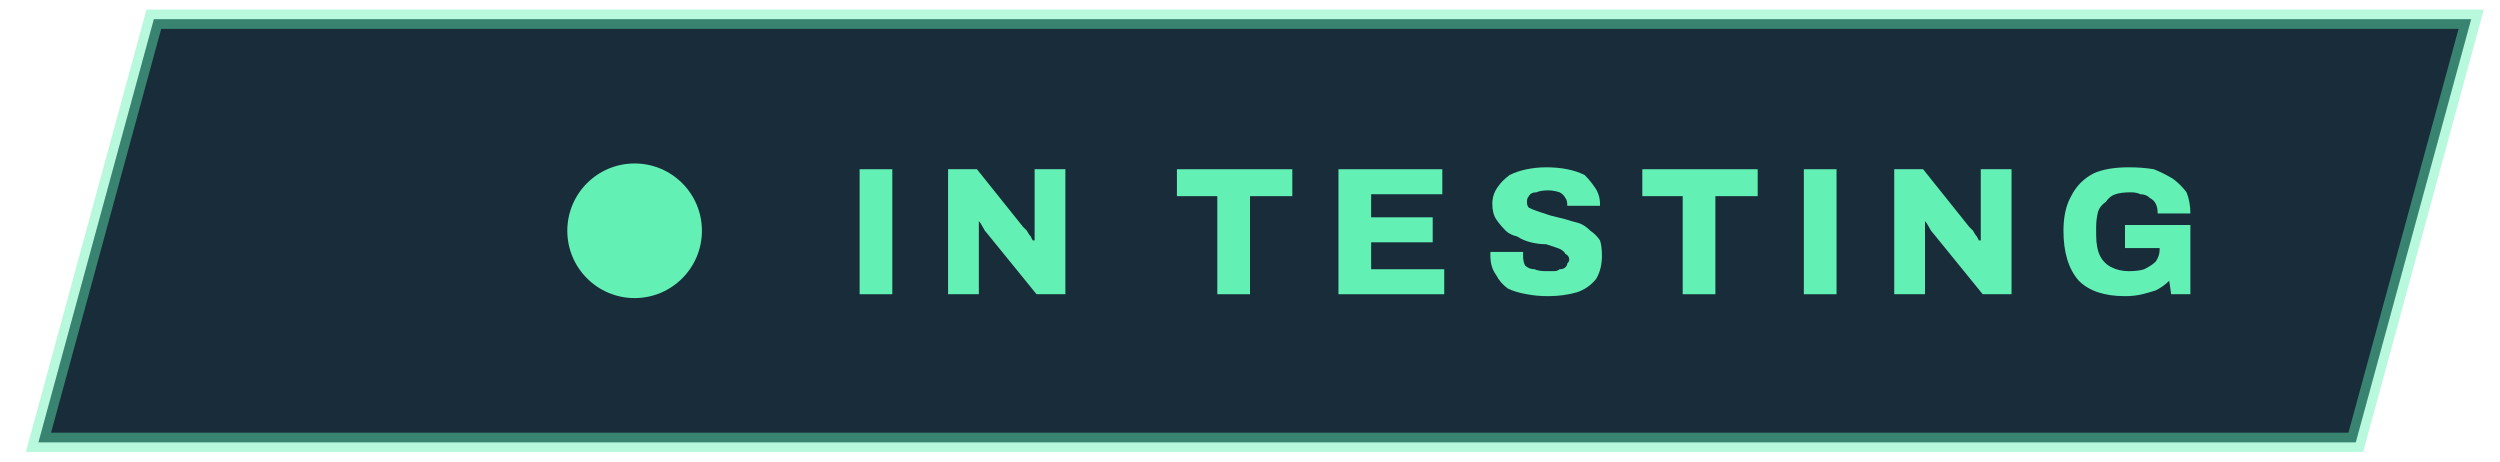
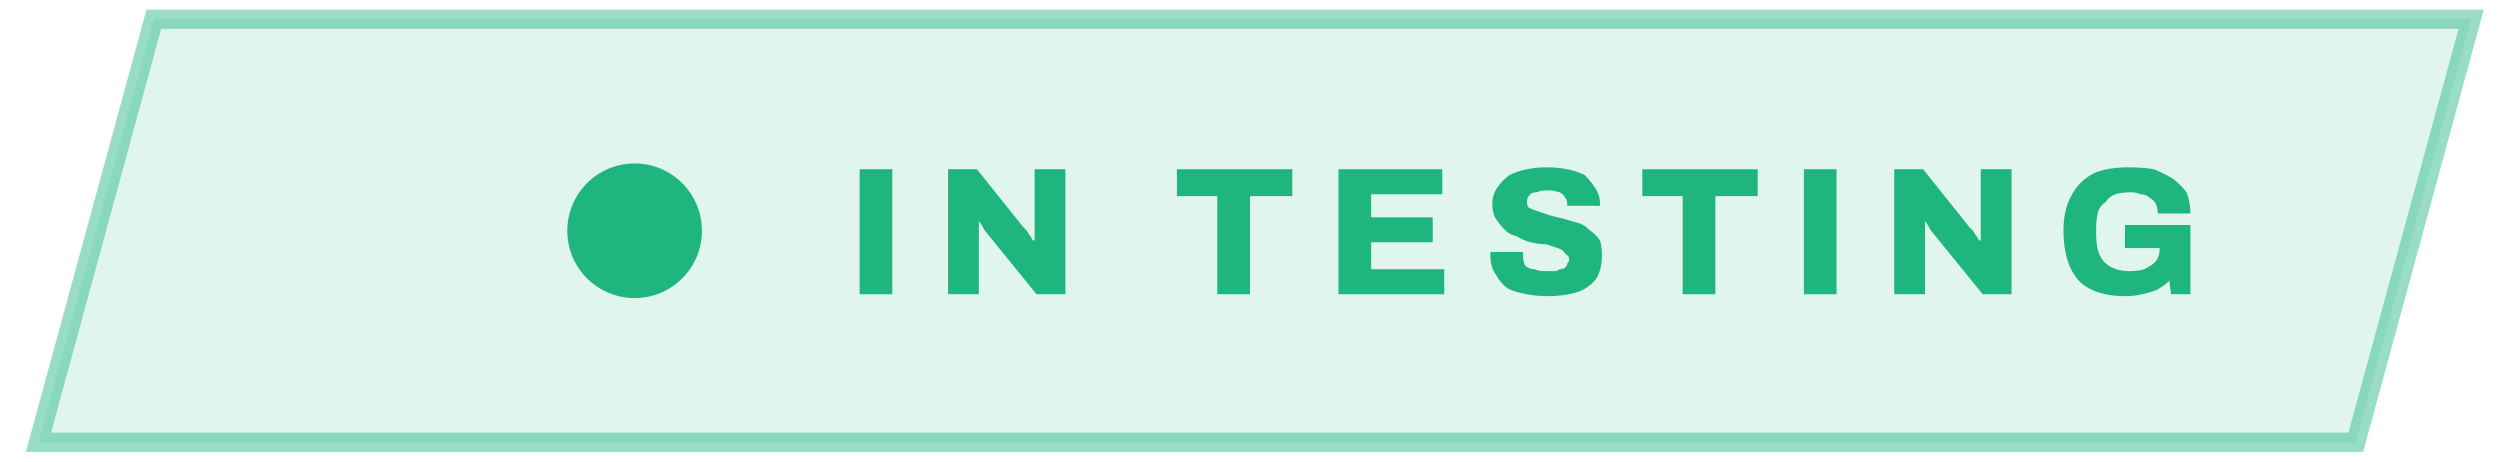
<svg xmlns="http://www.w3.org/2000/svg" width="130" height="24" viewBox="0 0 130 24" role="img" aria-labelledby="t d">
  <defs>
    <linearGradient id="brand" x1="0" y1="0" x2="1" y2="0">
      <stop offset="0" stop-color="#3de3ff" />
      <stop offset=".34" stop-color="#4c6bff" />
      <stop offset=".66" stop-color="#9b5cff" />
      <stop offset="1" stop-color="#f47cf4" />
    </linearGradient>
    <linearGradient id="button" x1="0" y1="0" x2="1" y2="0">
      <stop offset="0" stop-color="#6fe9ff" />
      <stop offset=".34" stop-color="#7b8cff" />
      <stop offset=".66" stop-color="#b07cff" />
      <stop offset="1" stop-color="#f79cf7" />
    </linearGradient>
    <linearGradient id="markTop" x1="0" y1="0" x2="1" y2=".6">
      <stop offset="0" stop-color="#43e6ff" />
      <stop offset=".4" stop-color="#4c6bff" />
      <stop offset=".72" stop-color="#b07cff" />
      <stop offset="1" stop-color="#ff8af0" />
    </linearGradient>
    <linearGradient id="markLow" x1="0" y1="1" x2="1" y2="0">
      <stop offset="0" stop-color="#d6e0ff" />
      <stop offset="1" stop-color="#3b5bff" />
    </linearGradient>
    <path id="g17348866" d="M3.4 0.1Q2.8 0.1 2.3 0Q1.7 -0.1 1.3 -0.3Q0.9 -0.6 0.7 -1Q0.4 -1.4 0.4 -2Q0.4 -2 0.4 -2.1Q0.4 -2.1 0.4 -2.2H2.1Q2.1 -2.1 2.1 -2.1Q2.1 -2 2.1 -2Q2.1 -1.7 2.2 -1.5Q2.4 -1.3 2.7 -1.3Q2.9 -1.2 3.3 -1.2Q3.5 -1.2 3.7 -1.2Q3.9 -1.2 4 -1.3Q4.2 -1.3 4.3 -1.4Q4.4 -1.5 4.4 -1.6Q4.5 -1.7 4.5 -1.8Q4.5 -2 4.3 -2.1Q4.2 -2.3 3.9 -2.4Q3.6 -2.5 3.3 -2.6Q2.9 -2.6 2.5 -2.7Q2.1 -2.8 1.8 -3Q1.4 -3.1 1.2 -3.3Q0.9 -3.6 0.7 -3.9Q0.5 -4.2 0.5 -4.7Q0.5 -5.2 0.8 -5.6Q1 -5.9 1.4 -6.2Q1.8 -6.4 2.3 -6.5Q2.8 -6.6 3.3 -6.6Q3.9 -6.6 4.4 -6.5Q4.9 -6.4 5.3 -6.2Q5.6 -5.9 5.8 -5.6Q6.1 -5.2 6.1 -4.7V-4.6H4.4V-4.6Q4.4 -4.9 4.3 -5Q4.2 -5.2 4 -5.3Q3.7 -5.4 3.4 -5.4Q3 -5.4 2.8 -5.3Q2.5 -5.3 2.4 -5.1Q2.3 -5 2.3 -4.8Q2.3 -4.6 2.4 -4.5Q2.6 -4.4 2.9 -4.3Q3.2 -4.2 3.5 -4.1Q3.9 -4 4.3 -3.9Q4.6 -3.8 5 -3.7Q5.3 -3.6 5.6 -3.3Q5.9 -3.1 6.1 -2.8Q6.2 -2.5 6.2 -2Q6.2 -1.3 5.9 -0.8Q5.5 -0.3 4.9 -0.1Q4.2 0.1 3.4 0.1Z" />
    <path id="g42cfe7a8" d="M0.7 0V-6.5H2.4V0Z" />
    <path id="g66d5dffe" d="M0.7 0V-6.5H2.2L4.6 -3.5Q4.7 -3.4 4.8 -3.3Q4.9 -3.1 5 -3Q5.1 -2.8 5.1 -2.8L5.2 -2.8Q5.2 -3 5.2 -3.2Q5.2 -3.4 5.2 -3.5V-6.5H6.8V0H5.3L2.7 -3.2Q2.6 -3.3 2.5 -3.5Q2.4 -3.7 2.3 -3.8L2.3 -3.8Q2.3 -3.6 2.3 -3.5Q2.3 -3.3 2.3 -3.2V0Z" />
    <path id="g906acbb1" d="M3.7 0.1Q2.1 0.1 1.3 -0.7Q0.5 -1.6 0.5 -3.3Q0.5 -4.4 0.9 -5.1Q1.3 -5.9 2.1 -6.3Q2.8 -6.6 3.9 -6.6Q4.6 -6.6 5.2 -6.5Q5.7 -6.3 6.2 -6Q6.6 -5.7 6.9 -5.3Q7.1 -4.8 7.1 -4.2H5.4Q5.4 -4.5 5.3 -4.7Q5.2 -4.9 5 -5Q4.8 -5.2 4.5 -5.2Q4.3 -5.3 4 -5.3Q3.5 -5.3 3.2 -5.2Q2.9 -5.1 2.7 -4.8Q2.4 -4.6 2.3 -4.3Q2.2 -3.9 2.2 -3.5V-3.1Q2.2 -2.4 2.4 -2Q2.6 -1.6 3 -1.4Q3.4 -1.2 3.9 -1.2Q4.4 -1.2 4.7 -1.3Q5.1 -1.5 5.3 -1.7Q5.5 -2 5.5 -2.3V-2.4H3.7V-3.6H7.1V0H6.1L6 -0.7Q5.7 -0.4 5.3 -0.2Q5 -0.1 4.6 0Q4.2 0.1 3.7 0.1Z" />
    <path id="ge3aa3133" d="M2.3 0V-5.1H0.2V-6.5H6.2V-5.1H4V0Z" />
    <path id="ge90a1a7e" d="M0.7 0V-6.5H6.1V-5.2H2.4V-4H5.6V-2.7H2.4V-1.3H6.2V0Z" />
  </defs>
  <style>.pulse{animation:pulse 2.2s ease-in-out infinite}@keyframes pulse{50%{opacity:.3}}@media (prefers-reduced-motion:reduce){*{animation:none!important}}</style>
-   <polygon points="8.0,1.0 128.5,1.0 122.5,23.0 2.0,23.0" fill="#0d0d26" />
-   <polygon points="8.0,1.0 128.5,1.0 122.5,23.0 2.0,23.0" fill="#63f0b5" fill-opacity=".14" stroke="#63f0b5" stroke-opacity=".45" stroke-width="1" />
-   <circle class="pulse" cx="33.0" cy="12.0" r="3.5" fill="#63f0b5" />
-   <g fill="#63f0b5">
+   <polygon points="8.0,1.0 128.5,1.0 122.5,23.0 2.0,23.0" fill="#1fb57f" fill-opacity=".14" stroke="#1fb57f" stroke-opacity=".45" stroke-width="1" />
+   <circle class="pulse" cx="33.0" cy="12.0" r="3.5" fill="#1fb57f" />
+   <g fill="#1fb57f">
    <use href="#g42cfe7a8" x="44.0" y="15.3" />
    <use href="#g66d5dffe" x="48.6" y="15.3" />
    <use href="#ge3aa3133" x="61.0" y="15.3" />
    <use href="#ge90a1a7e" x="68.9" y="15.3" />
    <use href="#g17348866" x="77.1" y="15.3" />
    <use href="#ge3aa3133" x="85.2" y="15.3" />
    <use href="#g42cfe7a8" x="93.1" y="15.3" />
    <use href="#g66d5dffe" x="97.8" y="15.3" />
    <use href="#g906acbb1" x="106.8" y="15.3" />
  </g>
</svg>
